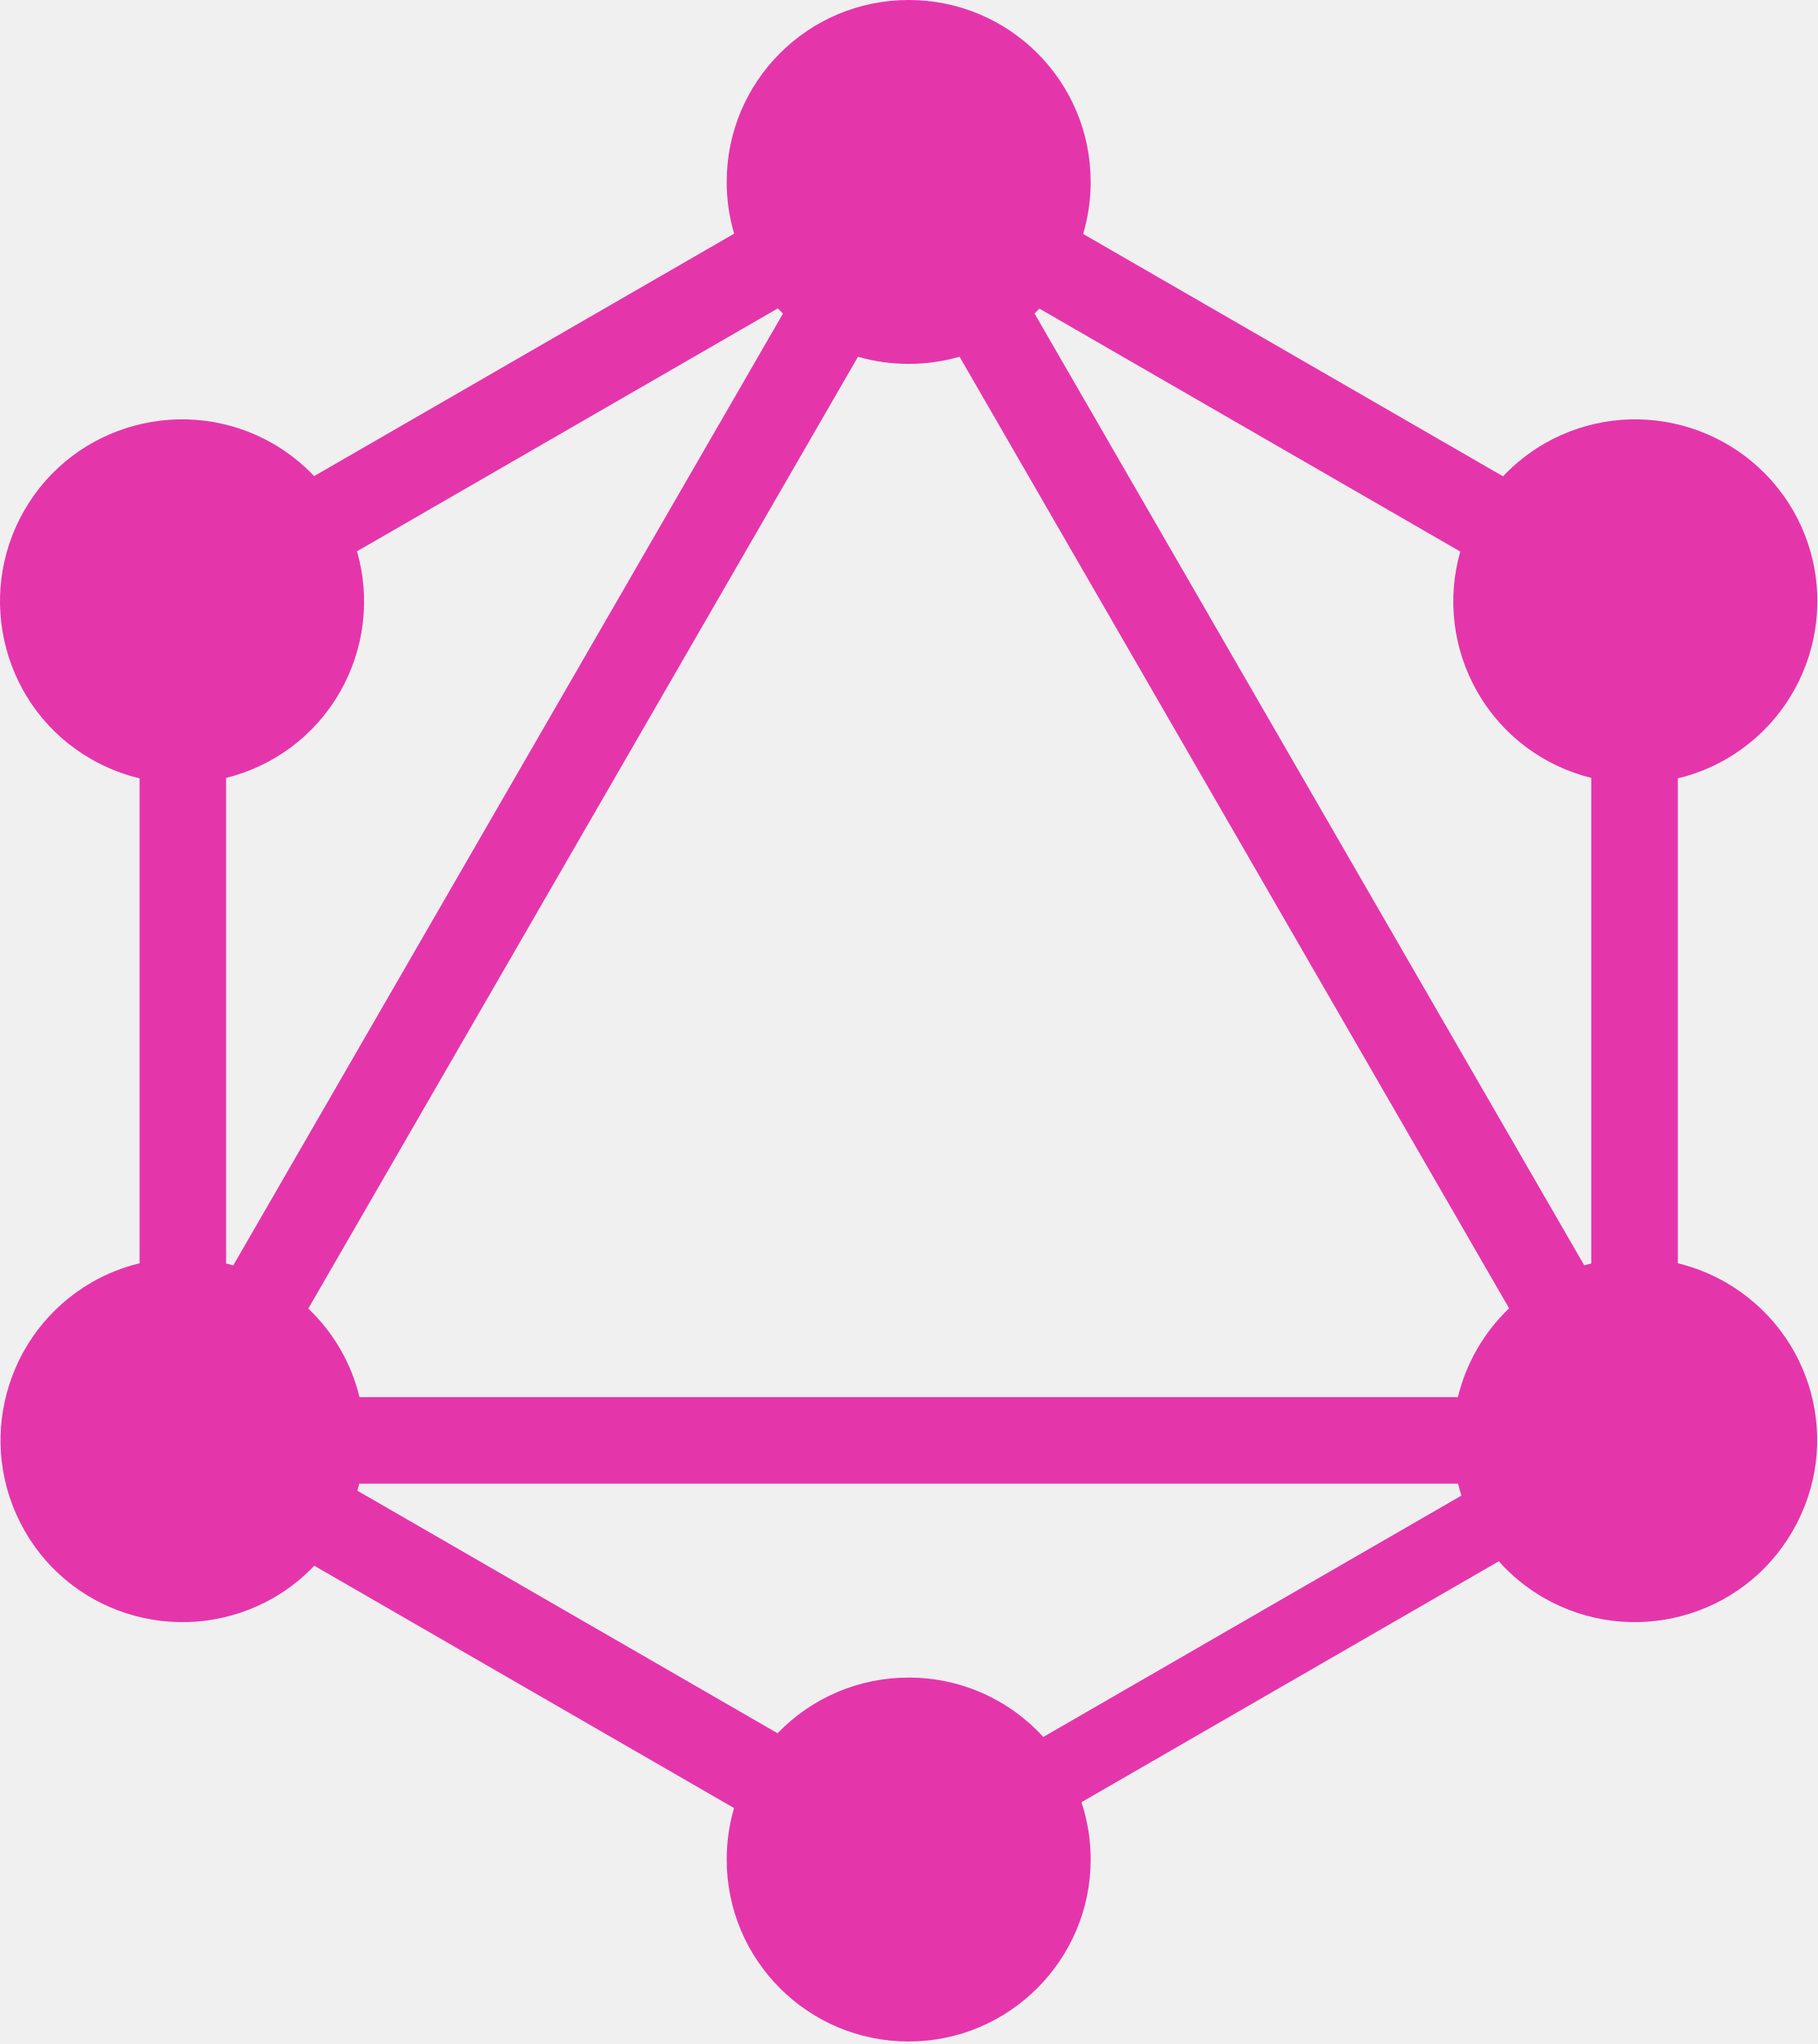
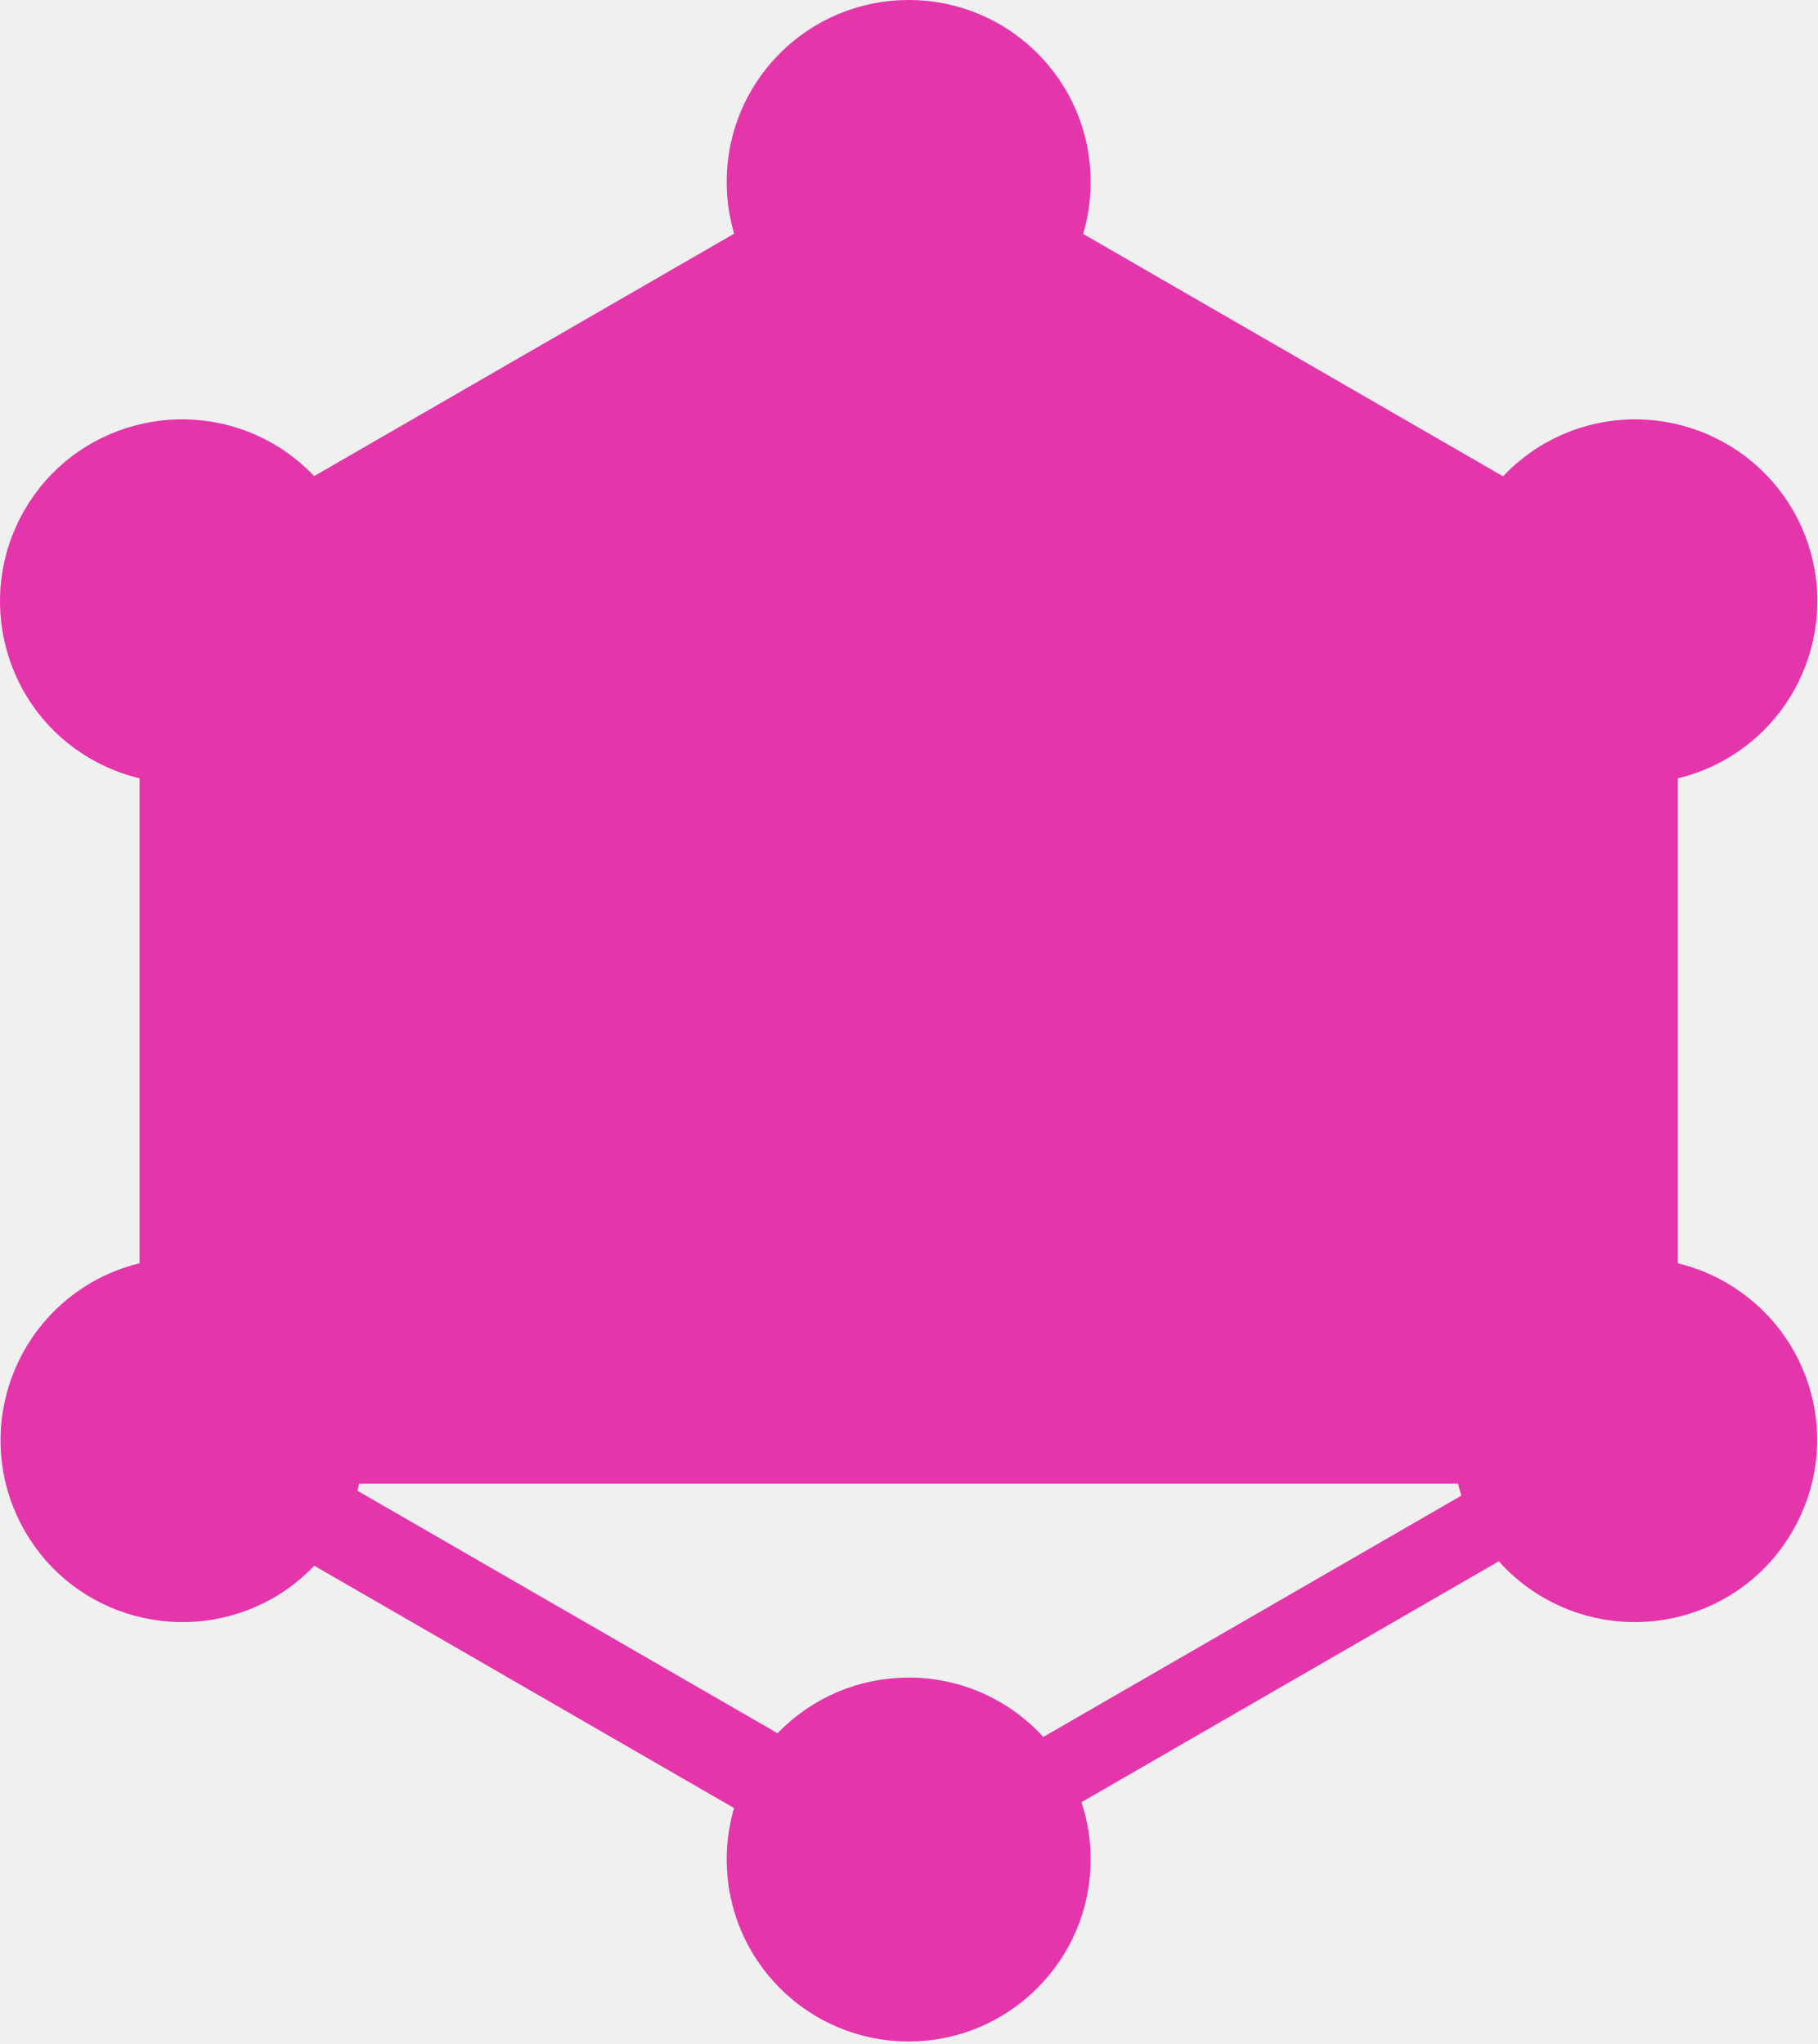
<svg xmlns="http://www.w3.org/2000/svg" width="80" height="90" viewBox="0 0 80 90" fill="none">
  <g clip-path="url(#clip0_135:313)">
-     <path fill-rule="evenodd" clip-rule="evenodd" d="M47.68 10.301L66.163 20.973C66.697 20.408 67.309 19.924 67.981 19.534C71.814 17.33 76.704 18.639 78.93 22.472C81.134 26.306 79.826 31.195 75.992 33.421C75.325 33.805 74.606 34.092 73.858 34.271V55.623C74.598 55.803 75.309 56.087 75.969 56.467C79.826 58.694 81.134 63.583 78.908 67.417C76.704 71.25 71.792 72.558 67.958 70.355C67.216 69.929 66.546 69.385 65.977 68.746L47.606 79.353C47.875 80.167 48.012 81.02 48.011 81.877C48.011 86.285 44.43 89.889 40 89.889C35.57 89.889 31.989 86.308 31.989 81.877C31.989 81.09 32.102 80.329 32.313 79.611L13.835 68.942C13.307 69.496 12.704 69.971 12.042 70.355C8.186 72.558 3.296 71.25 1.093 67.417C-1.111 63.583 0.198 58.694 4.031 56.467C4.691 56.087 5.402 55.803 6.143 55.623V34.271C5.394 34.092 4.675 33.805 4.008 33.421C0.174 31.218 -1.134 26.306 1.07 22.472C3.274 18.639 8.185 17.33 12.019 19.534C12.687 19.922 13.297 20.403 13.828 20.964L32.317 10.289C32.099 9.549 31.988 8.782 31.989 8.011C31.989 3.581 35.57 0 40 0C44.43 0 48.011 3.581 48.011 8.011C48.011 8.807 47.895 9.576 47.68 10.301ZM45.755 13.589L64.282 24.286C63.987 25.317 63.902 26.397 64.033 27.462C64.164 28.526 64.507 29.554 65.043 30.483C66.171 32.445 68.008 33.746 70.047 34.252V55.631C69.943 55.656 69.84 55.684 69.737 55.713L45.539 13.803C45.612 13.733 45.684 13.662 45.755 13.589V13.589ZM34.466 13.808L10.268 55.717C10.164 55.687 10.059 55.659 9.953 55.633V34.252C11.992 33.746 13.829 32.445 14.957 30.483C15.494 29.552 15.838 28.523 15.968 27.456C16.099 26.389 16.012 25.307 15.715 24.274L34.237 13.58C34.312 13.658 34.388 13.733 34.466 13.807V13.808ZM42.239 15.706L66.43 57.606C65.876 58.135 65.401 58.741 65.02 59.405C64.64 60.066 64.356 60.777 64.176 61.517H15.825C15.645 60.777 15.361 60.066 14.98 59.405C14.598 58.745 14.123 58.143 13.572 57.617L37.769 15.708C38.494 15.917 39.245 16.023 40 16.022C40.777 16.022 41.528 15.912 42.239 15.706ZM45.925 76.481L64.331 65.853C64.276 65.68 64.227 65.504 64.183 65.328H15.815C15.789 65.432 15.761 65.535 15.732 65.638L34.228 76.317C34.975 75.54 35.872 74.923 36.864 74.502C37.856 74.081 38.922 73.865 40 73.867C41.115 73.865 42.219 74.096 43.239 74.546C44.259 74.997 45.174 75.656 45.925 76.481Z" fill="#E535AB" />
+     <path fillRule="evenodd" clip-rule="evenodd" d="M47.68 10.301L66.163 20.973C66.697 20.408 67.309 19.924 67.981 19.534C71.814 17.33 76.704 18.639 78.93 22.472C81.134 26.306 79.826 31.195 75.992 33.421C75.325 33.805 74.606 34.092 73.858 34.271V55.623C74.598 55.803 75.309 56.087 75.969 56.467C79.826 58.694 81.134 63.583 78.908 67.417C76.704 71.25 71.792 72.558 67.958 70.355C67.216 69.929 66.546 69.385 65.977 68.746L47.606 79.353C47.875 80.167 48.012 81.02 48.011 81.877C48.011 86.285 44.43 89.889 40 89.889C35.57 89.889 31.989 86.308 31.989 81.877C31.989 81.09 32.102 80.329 32.313 79.611L13.835 68.942C13.307 69.496 12.704 69.971 12.042 70.355C8.186 72.558 3.296 71.25 1.093 67.417C-1.111 63.583 0.198 58.694 4.031 56.467C4.691 56.087 5.402 55.803 6.143 55.623V34.271C5.394 34.092 4.675 33.805 4.008 33.421C0.174 31.218 -1.134 26.306 1.07 22.472C3.274 18.639 8.185 17.33 12.019 19.534C12.687 19.922 13.297 20.403 13.828 20.964L32.317 10.289C32.099 9.549 31.988 8.782 31.989 8.011C31.989 3.581 35.57 0 40 0C44.43 0 48.011 3.581 48.011 8.011C48.011 8.807 47.895 9.576 47.68 10.301ZM45.755 13.589L64.282 24.286C63.987 25.317 63.902 26.397 64.033 27.462C64.164 28.526 64.507 29.554 65.043 30.483C66.171 32.445 68.008 33.746 70.047 34.252V55.631C69.943 55.656 69.84 55.684 69.737 55.713L45.539 13.803C45.612 13.733 45.684 13.662 45.755 13.589V13.589ZM34.466 13.808L10.268 55.717C10.164 55.687 10.059 55.659 9.953 55.633V34.252C11.992 33.746 13.829 32.445 14.957 30.483C15.494 29.552 15.838 28.523 15.968 27.456C16.099 26.389 16.012 25.307 15.715 24.274L34.237 13.58C34.312 13.658 34.388 13.733 34.466 13.807V13.808ZM42.239 15.706L66.43 57.606C65.876 58.135 65.401 58.741 65.02 59.405C64.64 60.066 64.356 60.777 64.176 61.517H15.825C15.645 60.777 15.361 60.066 14.98 59.405C14.598 58.745 14.123 58.143 13.572 57.617L37.769 15.708C38.494 15.917 39.245 16.023 40 16.022C40.777 16.022 41.528 15.912 42.239 15.706ZM45.925 76.481L64.331 65.853C64.276 65.68 64.227 65.504 64.183 65.328H15.815C15.789 65.432 15.761 65.535 15.732 65.638L34.228 76.317C34.975 75.54 35.872 74.923 36.864 74.502C37.856 74.081 38.922 73.865 40 73.867C41.115 73.865 42.219 74.096 43.239 74.546C44.259 74.997 45.174 75.656 45.925 76.481Z" fill="#E535AB" />
  </g>
  <defs>
    <clipPath id="clip0_135:313">
      <rect width="80" height="90" fill="white" />
    </clipPath>
  </defs>
</svg>
